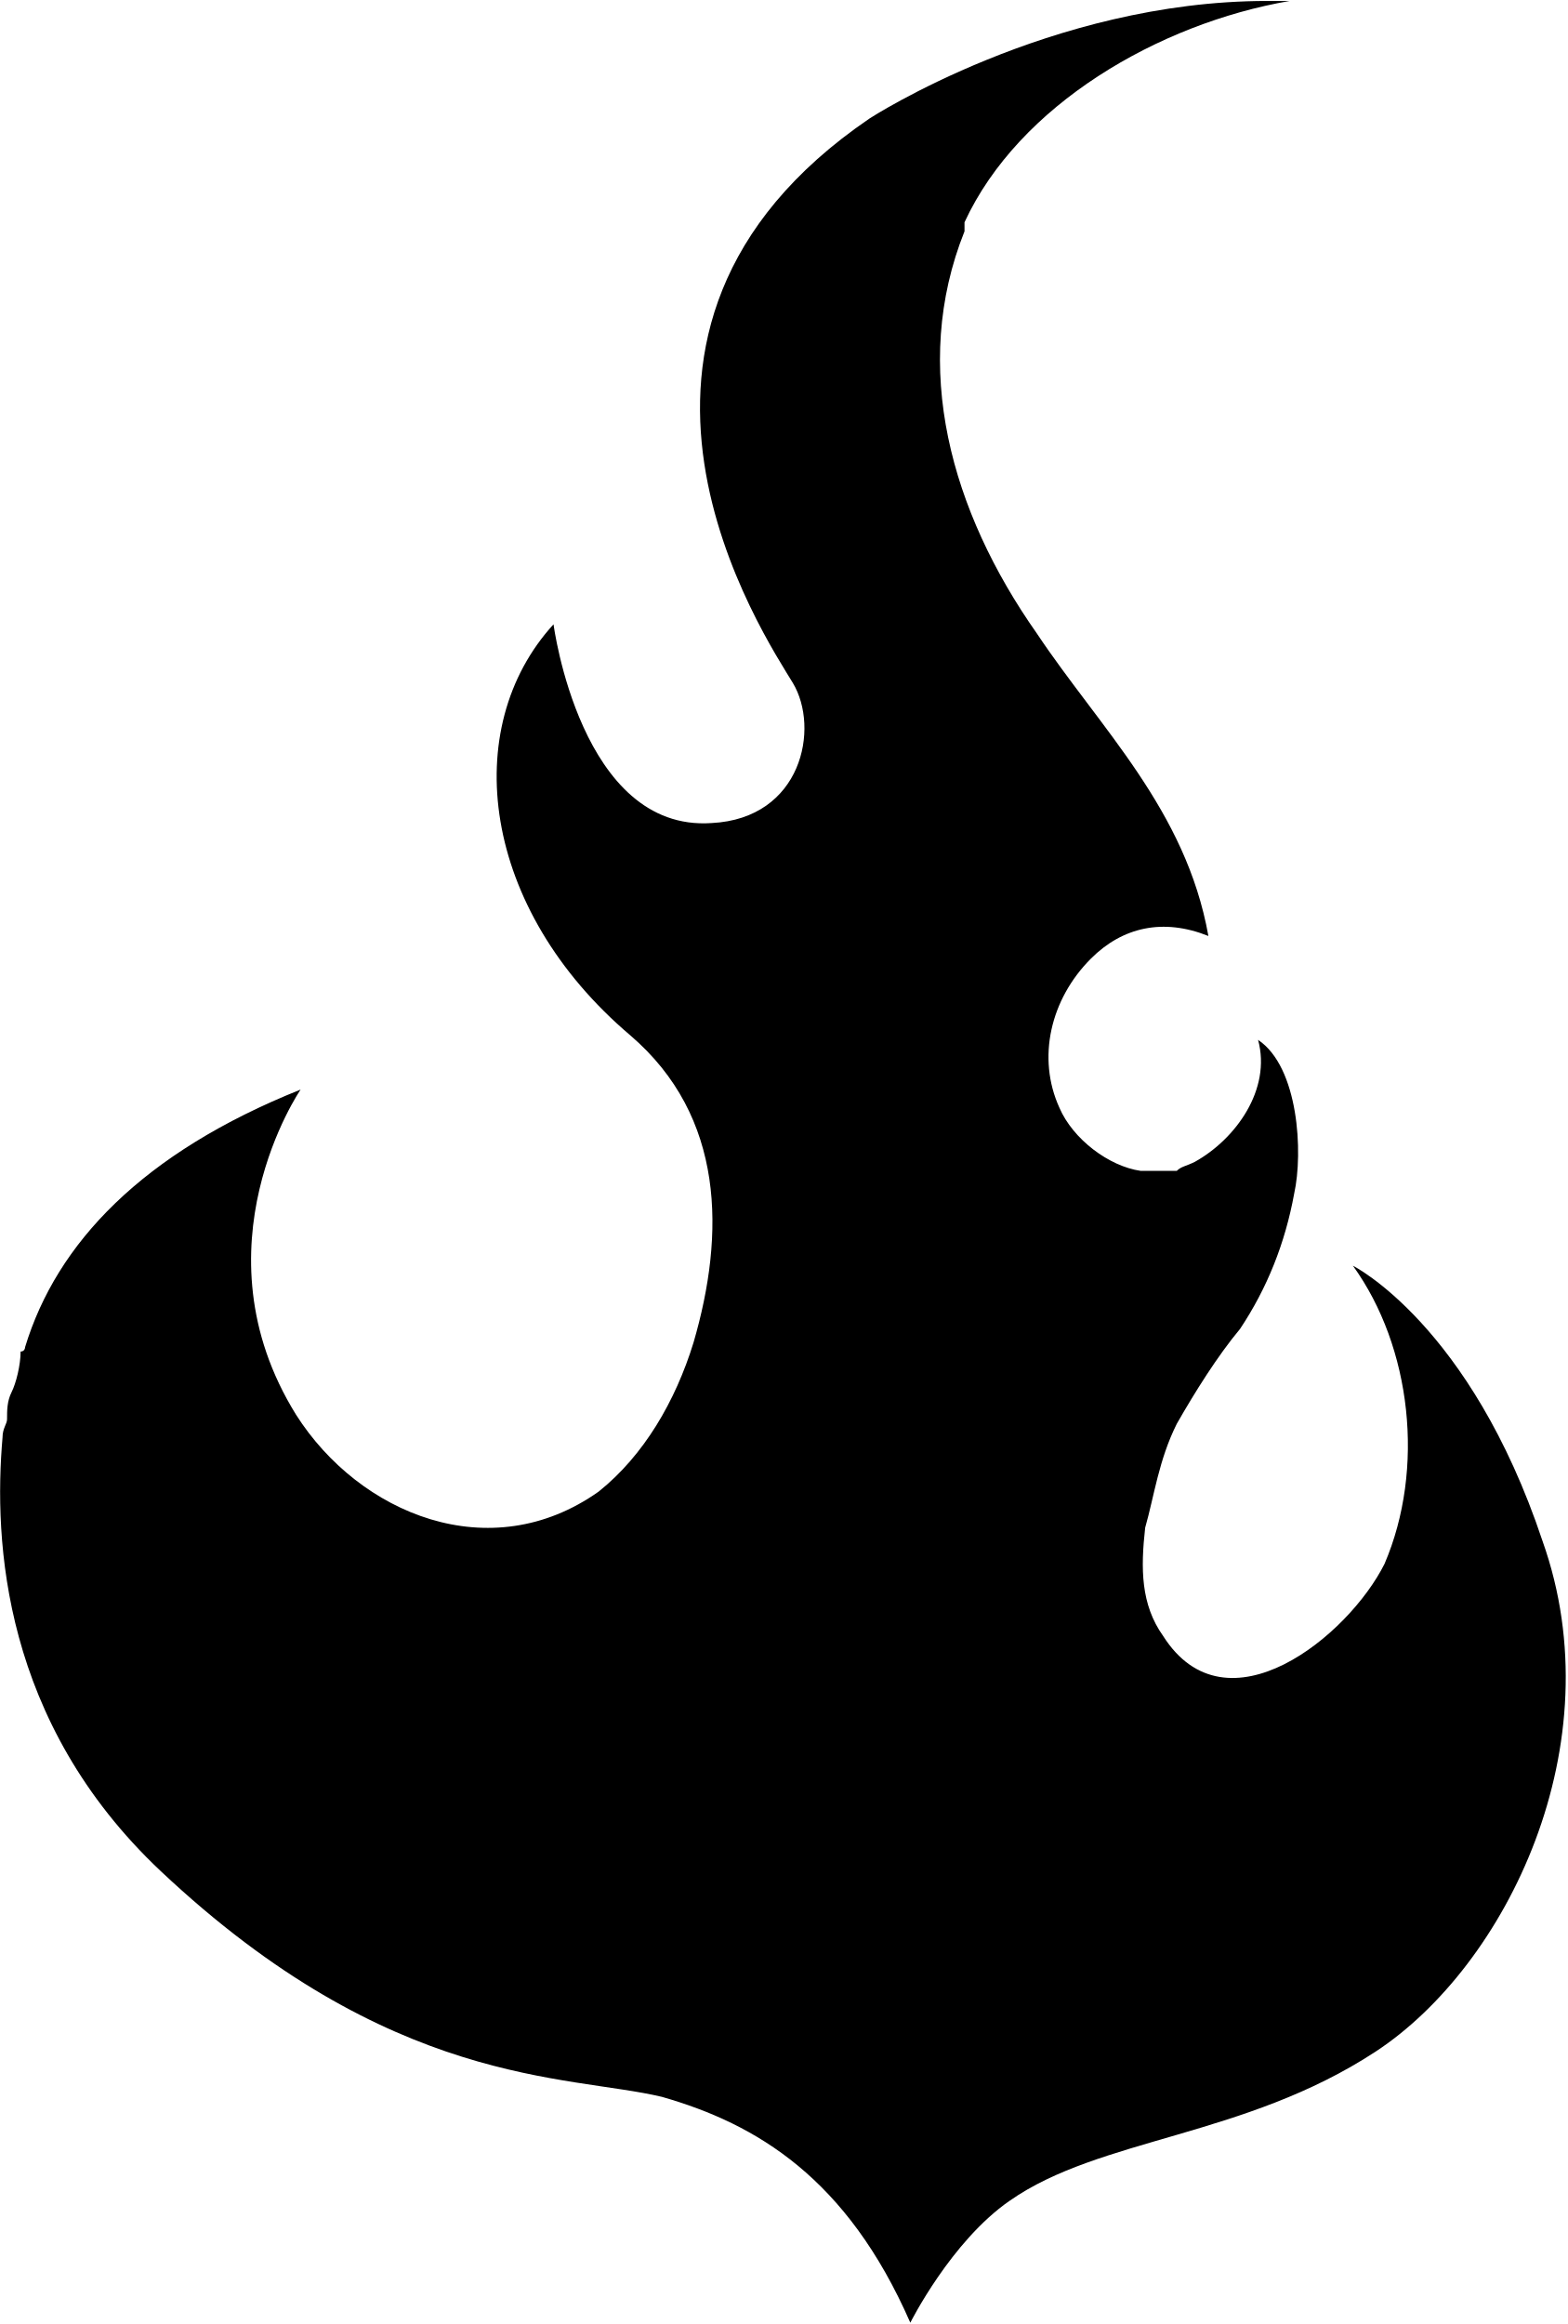
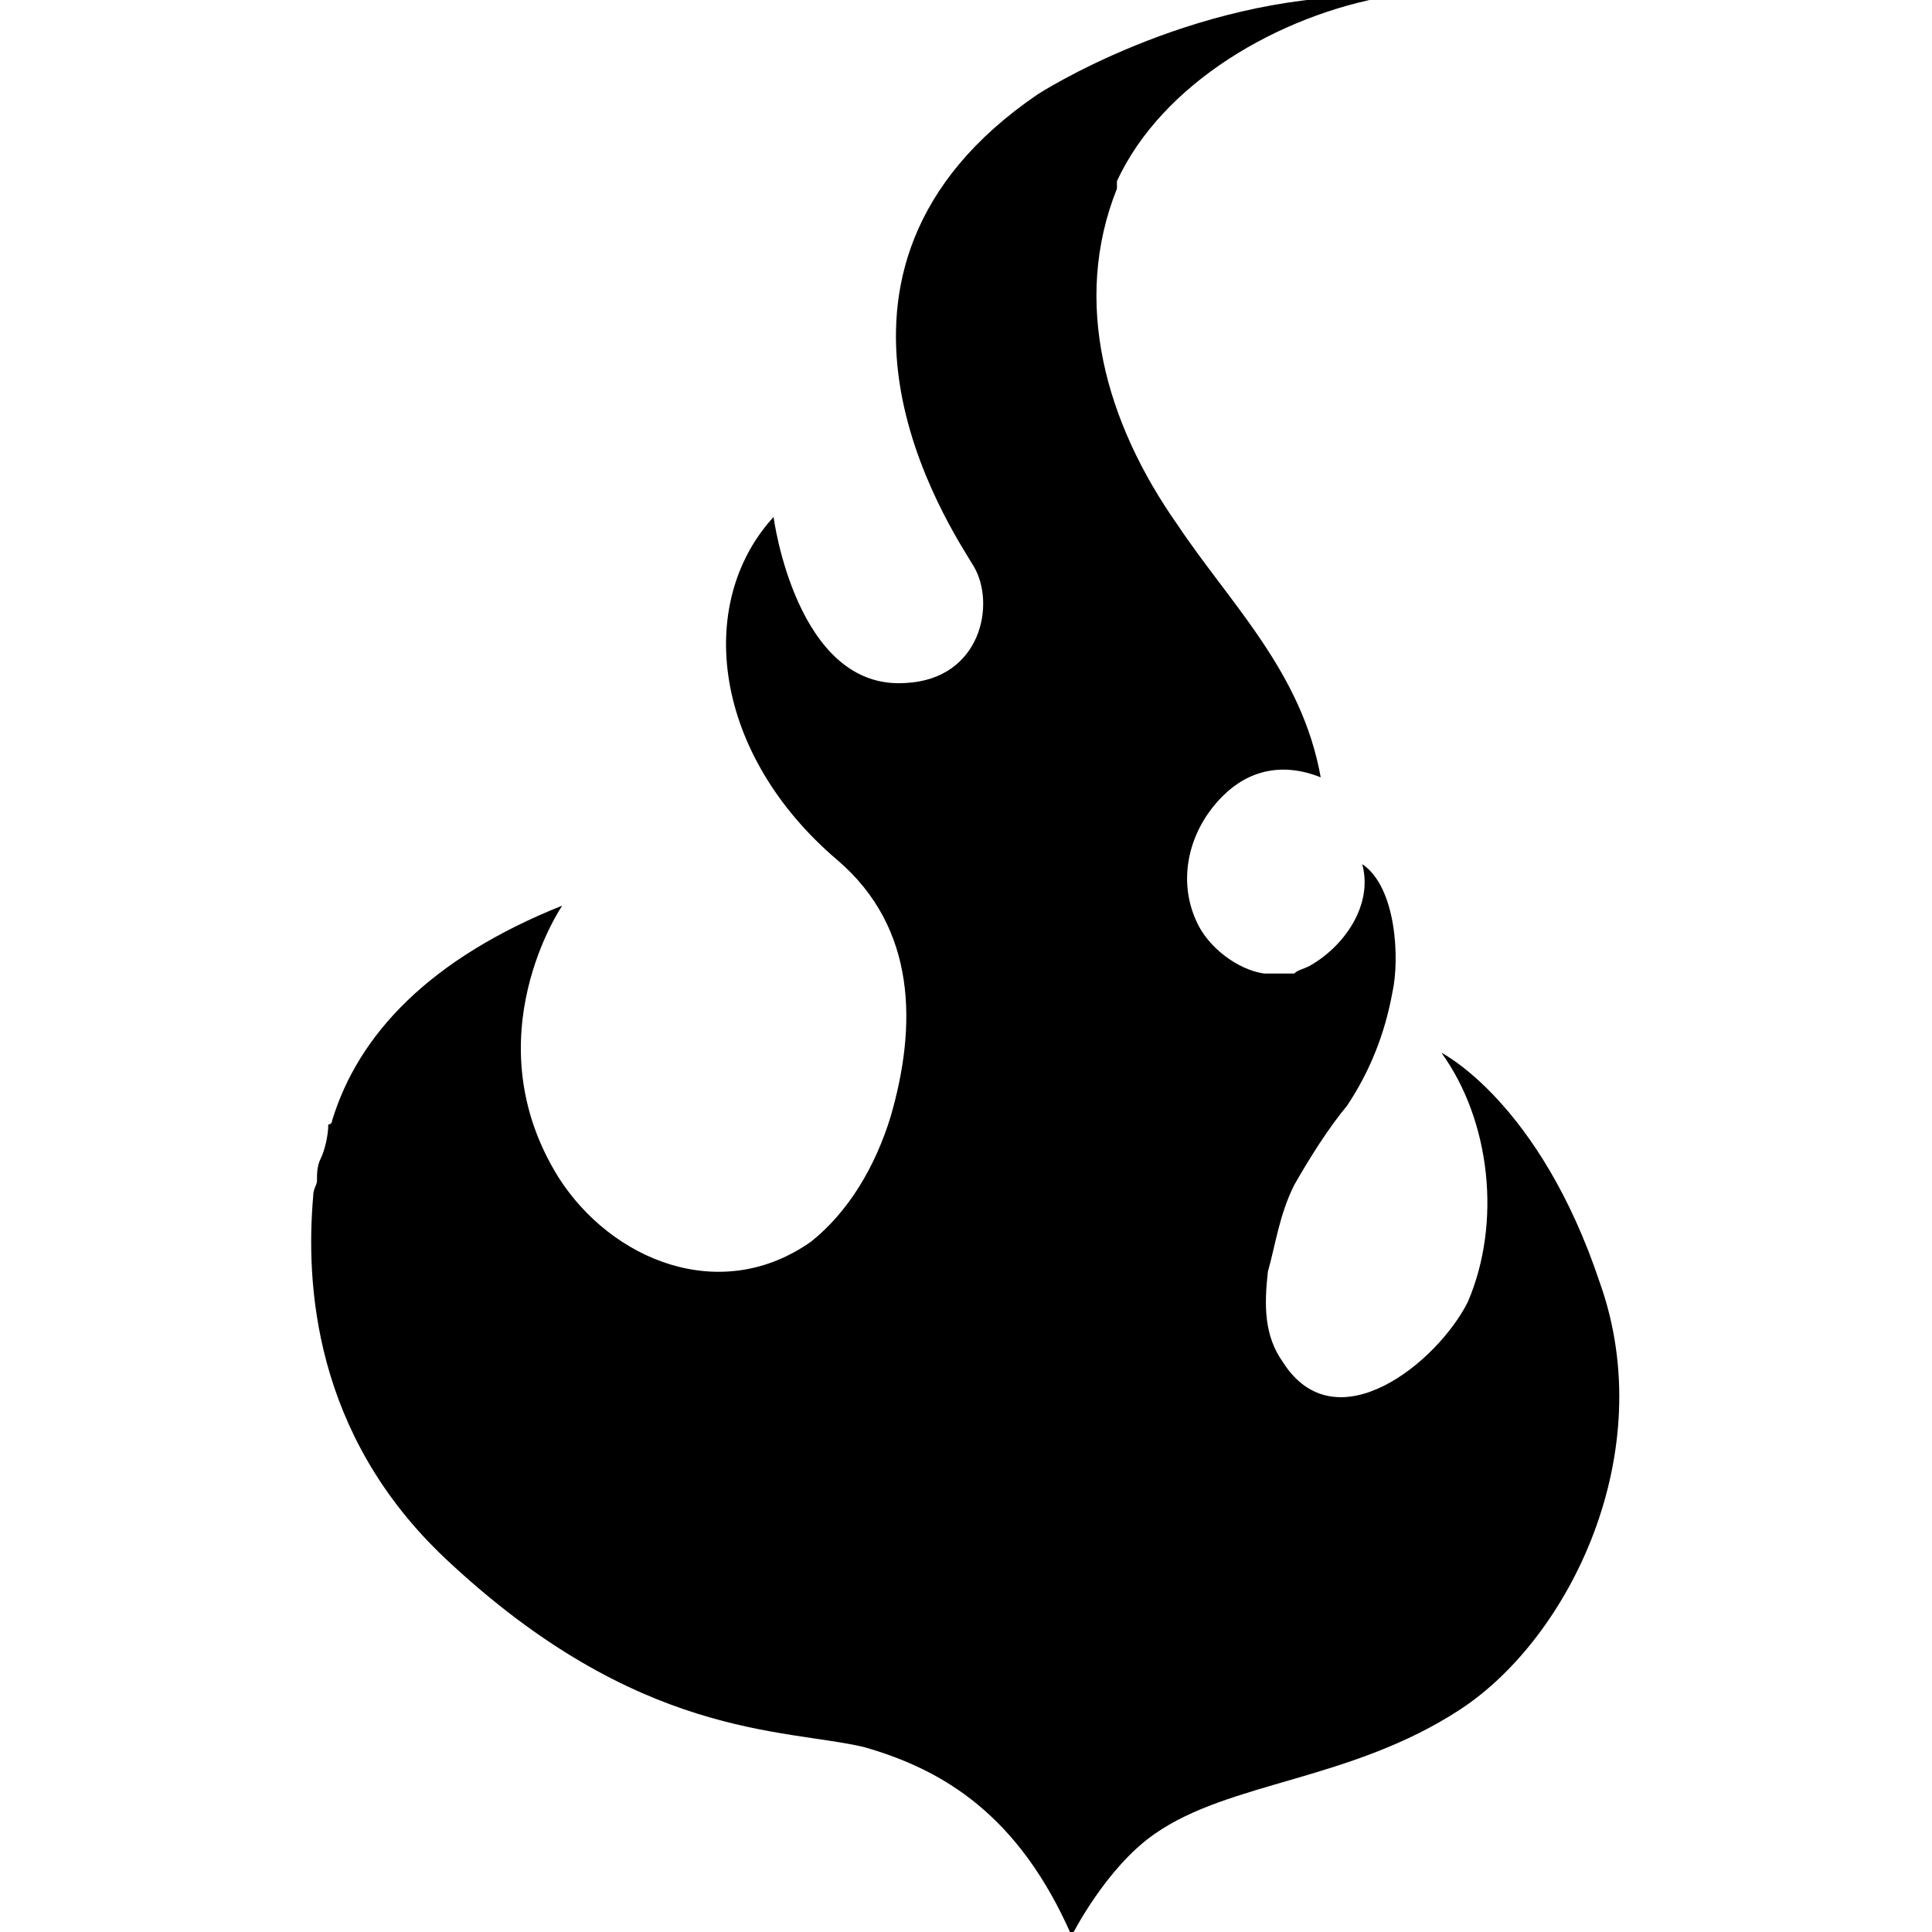
- <svg xmlns="http://www.w3.org/2000/svg" width="694px" height="1029px" viewBox="0 0 694 1029" version="1.1">
-   <g id="Curse" transform="translate(0.0542, 0.4253)" fill="currentColor" fill-rule="nonzero">
-     <path d="M683.068,682 C651.068,586 599.068,560 599.068,560 C625.068,596 631.068,650 613.068,692 C597.068,724 543.068,768 515.068,724 C505.068,710 505.068,694 507.068,676 C511.068,662 513.068,646 521.068,630 C529.068,616 539.068,600 549.068,588 C561.068,570 569.068,550 573.068,528 C577.068,510 575.068,472 557.068,460 C563.068,482 547.068,504 529.068,514 C525.068,516 523.068,516 521.068,518 L505.068,518 C491.068,516 475.068,504 469.068,490 C459.068,468 465.068,442 483.068,424 C497.068,410 515.068,406 535.068,414 C525.068,358 487.068,322 459.068,280 C421.068,226 403.068,162 427.068,102 L427.068,98 C451.068,46 513.068,10 571.068,0 L561.068,0 C465.068,0 385.068,52 385.068,52 C247.068,146 339.068,282 351.068,302 C363.068,322 355.068,362 315.068,364 C257.068,368 245.068,276 245.068,276 C203.068,322 213.068,402 279.068,458 C321.068,494 321.068,546 307.068,594 C299.068,620 285.068,644 265.068,660 C217.068,694 159.068,670 131.068,626 C85.068,552 133.068,482 133.068,482 C63.068,510 25.068,550 11.068,596 C11.068,596 11.068,598 9.068,598 C9.068,604 7.068,612 5.068,616 C3.068,620 3.068,624 3.068,628 C3.068,630 1.068,632 1.068,636 C-2.932,682 1.068,762 71.068,828 C173.068,924 251.068,918 293.068,928 C335.068,940 375.068,964 403.068,1028 C403.068,1028 421.068,992 447.068,974 C487.068,946 551.068,946 609.068,908 C667.068,870 715.068,772 683.068,682 Z" />
-   </g>
+ <svg xmlns="http://www.w3.org/2000/svg" viewBox="0 0 1024 1024" fill="currentColor">
+   <path d="M848 680c-32-96-84-122-84-122 26 36 32 90 14 132-16 32-70 76-98 32-10-14-10-30-8-48 4-14 6-30 14-46 8-14 18-30 28-42 12-18 20-38 24-60 4-18 2-56-16-68 6 22-10 44-28 54-4 2-6 2-8 4-6 0-12 0-16 0-14-2-30-14-36-28-10-22-4-48 14-66 14-14 32-18 52-10-10-56-48-92-76-134-38-54-56-118-32-178 0 0 0-2 0-4 24-52 86-88 144-98-4 0-6 0-10 0-96 0-176 52-176 52-138 94-46 230-34 250s4 60-36 62c-58 4-70-88-70-88-42 46-32 126 34 182 42 36 42 88 28 136-8 26-22 50-42 66-48 34-106 10-134-34-46-74 2-144 2-144-70 28-108 68-122 114 0 0 0 2-2 2 0 6-2 14-4 18s-2 8-2 12c0 2-2 4-2 8-4 46 0 126 70 192 102 96 180 90 222 100 42 12 82 36 110 100 0 0 18-36 44-54 40-28 104-28 162-66s106-136 74-226z" />
</svg>
